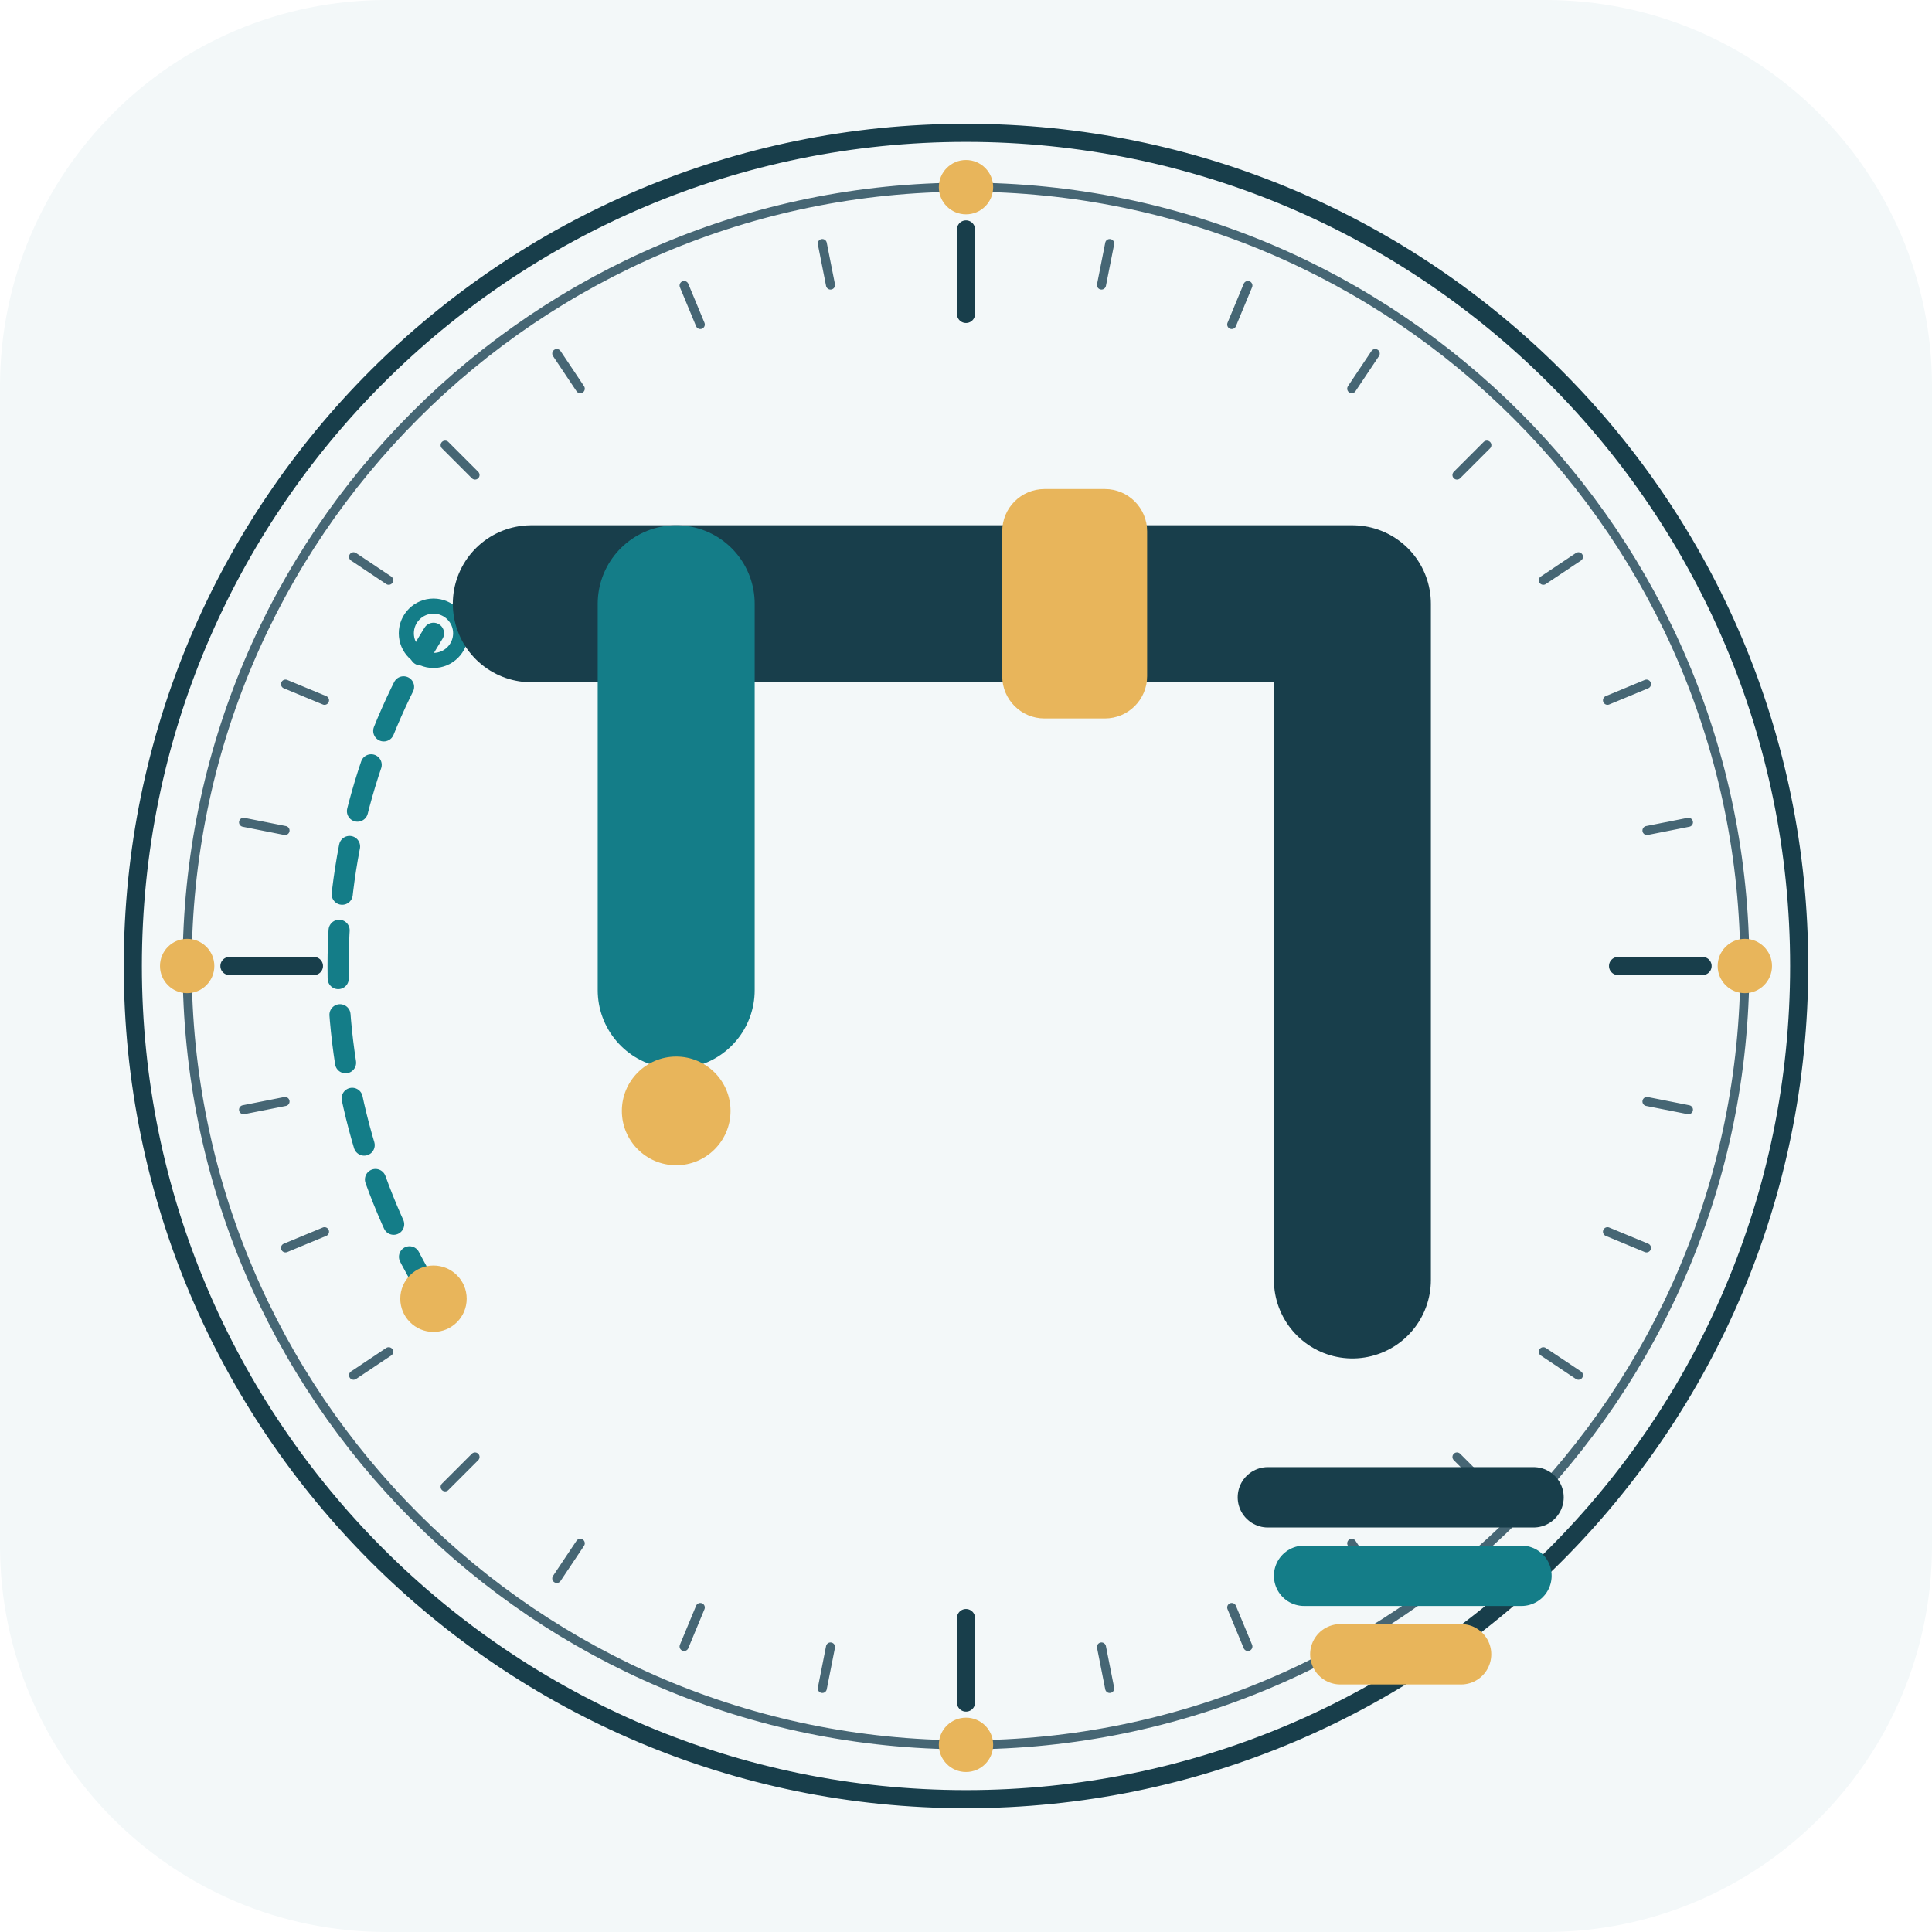
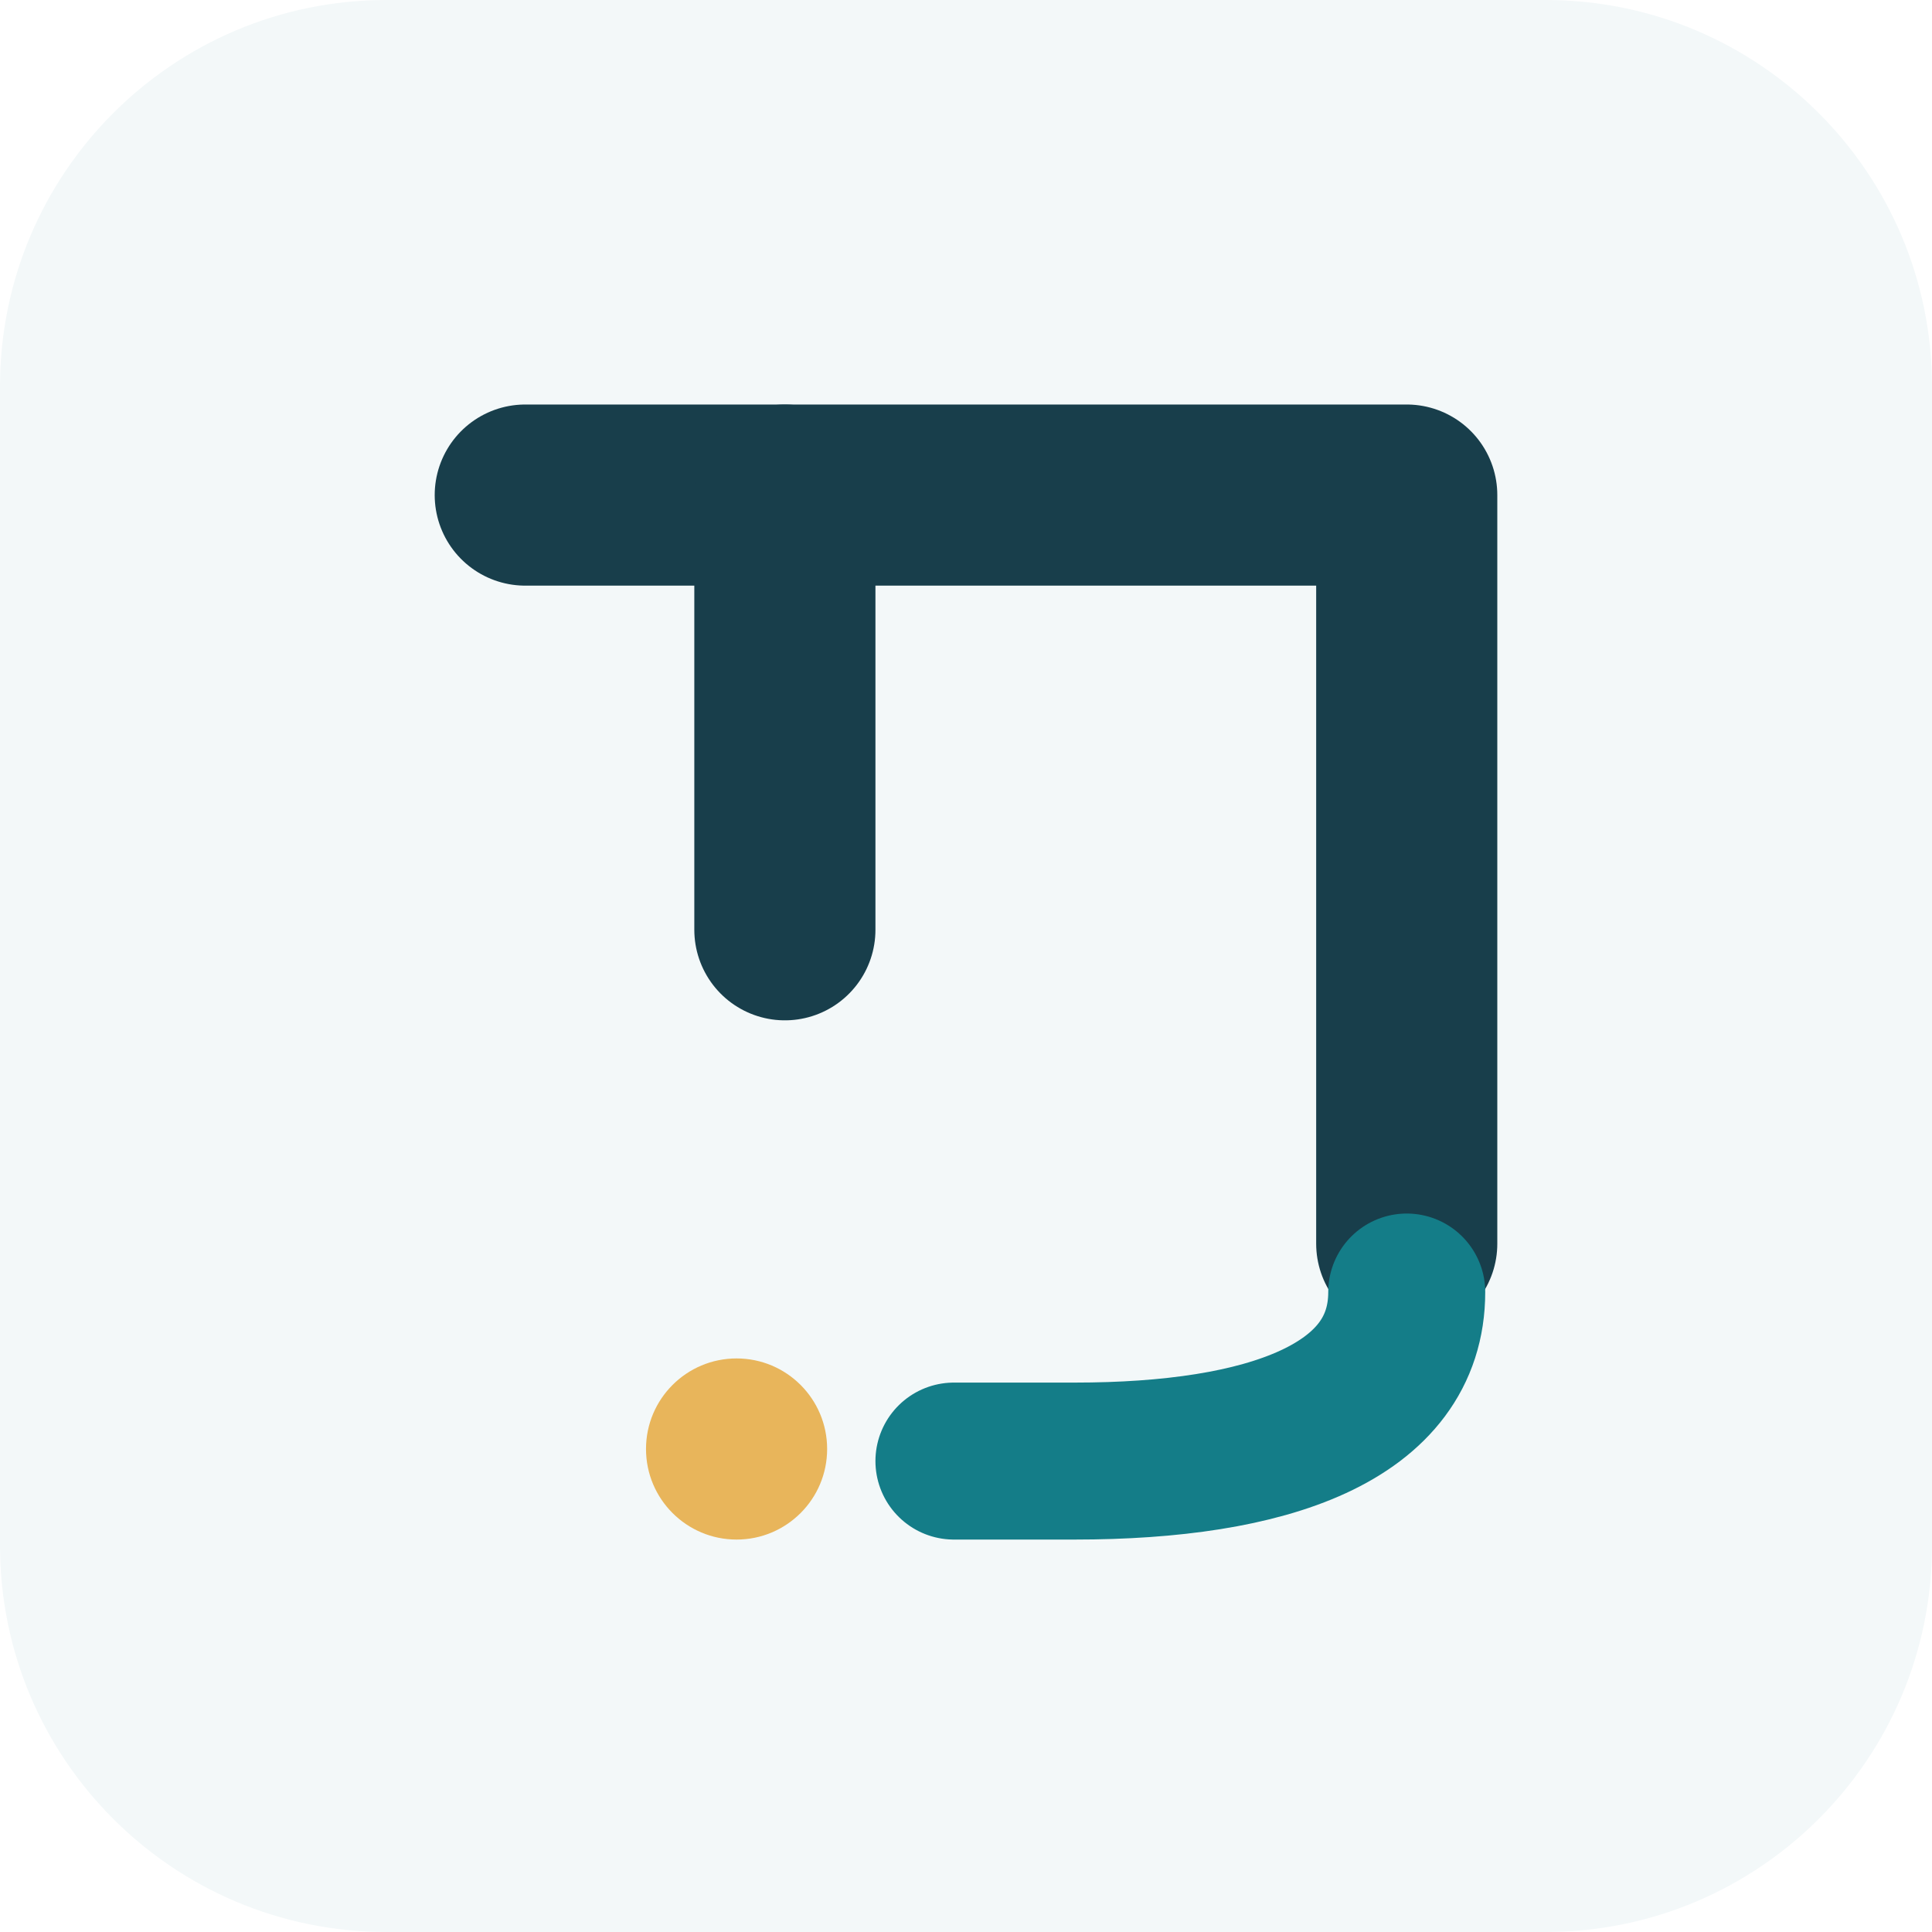
<svg xmlns="http://www.w3.org/2000/svg" width="512" height="512" viewBox="0 0 320 320" role="img" aria-labelledby="title description">
  <rect width="320" height="320" rx="64" fill="#F3F8F9" />
  <g id="continuity-mark">
-     <circle cx="160" cy="160" r="138" fill="none" stroke="#183e4b" stroke-width="3" />
-     <circle cx="160" cy="160" r="129" fill="none" stroke="#466674" stroke-width="1.5" />
-     <path fill="none" stroke="#183e4b" stroke-width="3" stroke-linecap="round" d="M 160 38 L 160 52" />
-     <path fill="none" stroke="#466674" stroke-width="1.5" stroke-linecap="round" d="M 183.8 40.34 L 182.44 47.21" />
-     <path fill="none" stroke="#466674" stroke-width="1.5" stroke-linecap="round" d="M 206.69 47.29 L 204.01 53.75" />
-     <path fill="none" stroke="#466674" stroke-width="1.5" stroke-linecap="round" d="M 227.78 58.56 L 223.89 64.38" />
-     <path fill="none" stroke="#466674" stroke-width="1.5" stroke-linecap="round" d="M 246.27 73.73 L 241.32 78.68" />
-     <path fill="none" stroke="#466674" stroke-width="1.5" stroke-linecap="round" d="M 261.44 92.22 L 255.62 96.11" />
-     <path fill="none" stroke="#466674" stroke-width="1.5" stroke-linecap="round" d="M 272.71 113.31 L 266.25 115.99" />
-     <path fill="none" stroke="#466674" stroke-width="1.5" stroke-linecap="round" d="M 279.66 136.2 L 272.79 137.56" />
-     <path fill="none" stroke="#183e4b" stroke-width="3" stroke-linecap="round" d="M 282 160 L 268 160" />
-     <path fill="none" stroke="#466674" stroke-width="1.5" stroke-linecap="round" d="M 279.66 183.8 L 272.79 182.44" />
-     <path fill="none" stroke="#466674" stroke-width="1.5" stroke-linecap="round" d="M 272.71 206.69 L 266.25 204.01" />
-     <path fill="none" stroke="#466674" stroke-width="1.5" stroke-linecap="round" d="M 261.44 227.78 L 255.62 223.89" />
-     <path fill="none" stroke="#466674" stroke-width="1.5" stroke-linecap="round" d="M 246.27 246.27 L 241.32 241.32" />
-     <path fill="none" stroke="#466674" stroke-width="1.5" stroke-linecap="round" d="M 227.78 261.44 L 223.89 255.62" />
-     <path fill="none" stroke="#466674" stroke-width="1.5" stroke-linecap="round" d="M 206.69 272.71 L 204.01 266.25" />
-     <path fill="none" stroke="#466674" stroke-width="1.5" stroke-linecap="round" d="M 183.8 279.66 L 182.44 272.79" />
-     <path fill="none" stroke="#183e4b" stroke-width="3" stroke-linecap="round" d="M 160 282 L 160 268" />
-     <path fill="none" stroke="#466674" stroke-width="1.5" stroke-linecap="round" d="M 136.2 279.66 L 137.56 272.79" />
-     <path fill="none" stroke="#466674" stroke-width="1.5" stroke-linecap="round" d="M 113.31 272.71 L 115.99 266.25" />
-     <path fill="none" stroke="#466674" stroke-width="1.5" stroke-linecap="round" d="M 92.22 261.44 L 96.11 255.62" />
-     <path fill="none" stroke="#466674" stroke-width="1.5" stroke-linecap="round" d="M 73.73 246.27 L 78.68 241.32" />
-     <path fill="none" stroke="#466674" stroke-width="1.5" stroke-linecap="round" d="M 58.56 227.78 L 64.38 223.89" />
-     <path fill="none" stroke="#466674" stroke-width="1.5" stroke-linecap="round" d="M 47.29 206.69 L 53.75 204.01" />
-     <path fill="none" stroke="#466674" stroke-width="1.5" stroke-linecap="round" d="M 40.34 183.8 L 47.21 182.44" />
-     <path fill="none" stroke="#183e4b" stroke-width="3" stroke-linecap="round" d="M 38 160 L 52 160" />
-     <path fill="none" stroke="#466674" stroke-width="1.5" stroke-linecap="round" d="M 40.34 136.2 L 47.21 137.56" />
-     <path fill="none" stroke="#466674" stroke-width="1.5" stroke-linecap="round" d="M 47.29 113.31 L 53.75 115.99" />
-     <path fill="none" stroke="#466674" stroke-width="1.5" stroke-linecap="round" d="M 58.56 92.22 L 64.38 96.11" />
-     <path fill="none" stroke="#466674" stroke-width="1.5" stroke-linecap="round" d="M 73.73 73.73 L 78.68 78.68" />
-     <path fill="none" stroke="#466674" stroke-width="1.5" stroke-linecap="round" d="M 92.22 58.56 L 96.11 64.38" />
-     <path fill="none" stroke="#466674" stroke-width="1.5" stroke-linecap="round" d="M 113.31 47.29 L 115.99 53.75" />
-     <path fill="none" stroke="#466674" stroke-width="1.5" stroke-linecap="round" d="M 136.2 40.34 L 137.56 47.21" />
-     <circle cx="160" cy="31" r="4.5" fill="#e8b55b" stroke="none" />
-     <circle cx="289" cy="160" r="4.5" fill="#e8b55b" stroke="none" />
-     <circle cx="160" cy="289" r="4.5" fill="#e8b55b" stroke="none" />
-     <circle cx="31" cy="160" r="4.5" fill="#e8b55b" stroke="none" />
-     <path fill="none" stroke="#147d88" stroke-width="3.5" stroke-linecap="round" stroke-dasharray="8 6" d="M 71.8 215.11 A 104 104 0 0 1 71.8 104.89" />
-     <circle cx="71.8" cy="215.11" r="5.5" fill="#e8b55b" stroke="none" />
-     <circle cx="71.8" cy="104.89" r="4.5" fill="none" stroke="#147d88" stroke-width="2.5" />
-     <path fill="none" stroke="#183e4b" stroke-width="26" stroke-linecap="round" stroke-linejoin="round" d="M 88 100 L 224 100 L 224 212" />
-     <rect fill="#e8b55b" stroke="none" x="166" y="81" width="24" height="38" rx="7" />
-     <path fill="none" stroke="#147d88" stroke-width="26" stroke-linecap="round" d="M 112 100 L 112 164" />
-     <circle cx="112" cy="184" r="9" fill="#e8b55b" stroke="none" />
-     <path fill="none" stroke="#183e4b" stroke-width="10" stroke-linecap="round" d="M 210 248 L 254 248" />
-     <path fill="none" stroke="#147d88" stroke-width="10" stroke-linecap="round" d="M 216 261 L 252 261" />
-     <path fill="none" stroke="#e8b55b" stroke-width="10" stroke-linecap="round" d="M 222 274 L 242 274" />
+     <path fill="none" stroke="#183e4b" stroke-width="30" stroke-linecap="round" stroke-linejoin="round" d="M 87 82 L 233 82 L 233 206" />
+     <path fill="none" stroke="#183e4b" stroke-width="30" stroke-linecap="round" d="M 130 82 L 130 154" />
+     <path fill="none" stroke="#147d88" stroke-width="26" stroke-linecap="round" d="M 233 214 C 233 234 210 242 178 242 L 158 242" />
+     <circle cx="122" cy="240" r="15" fill="#e8b55b" stroke="none" />
  </g>
</svg>
